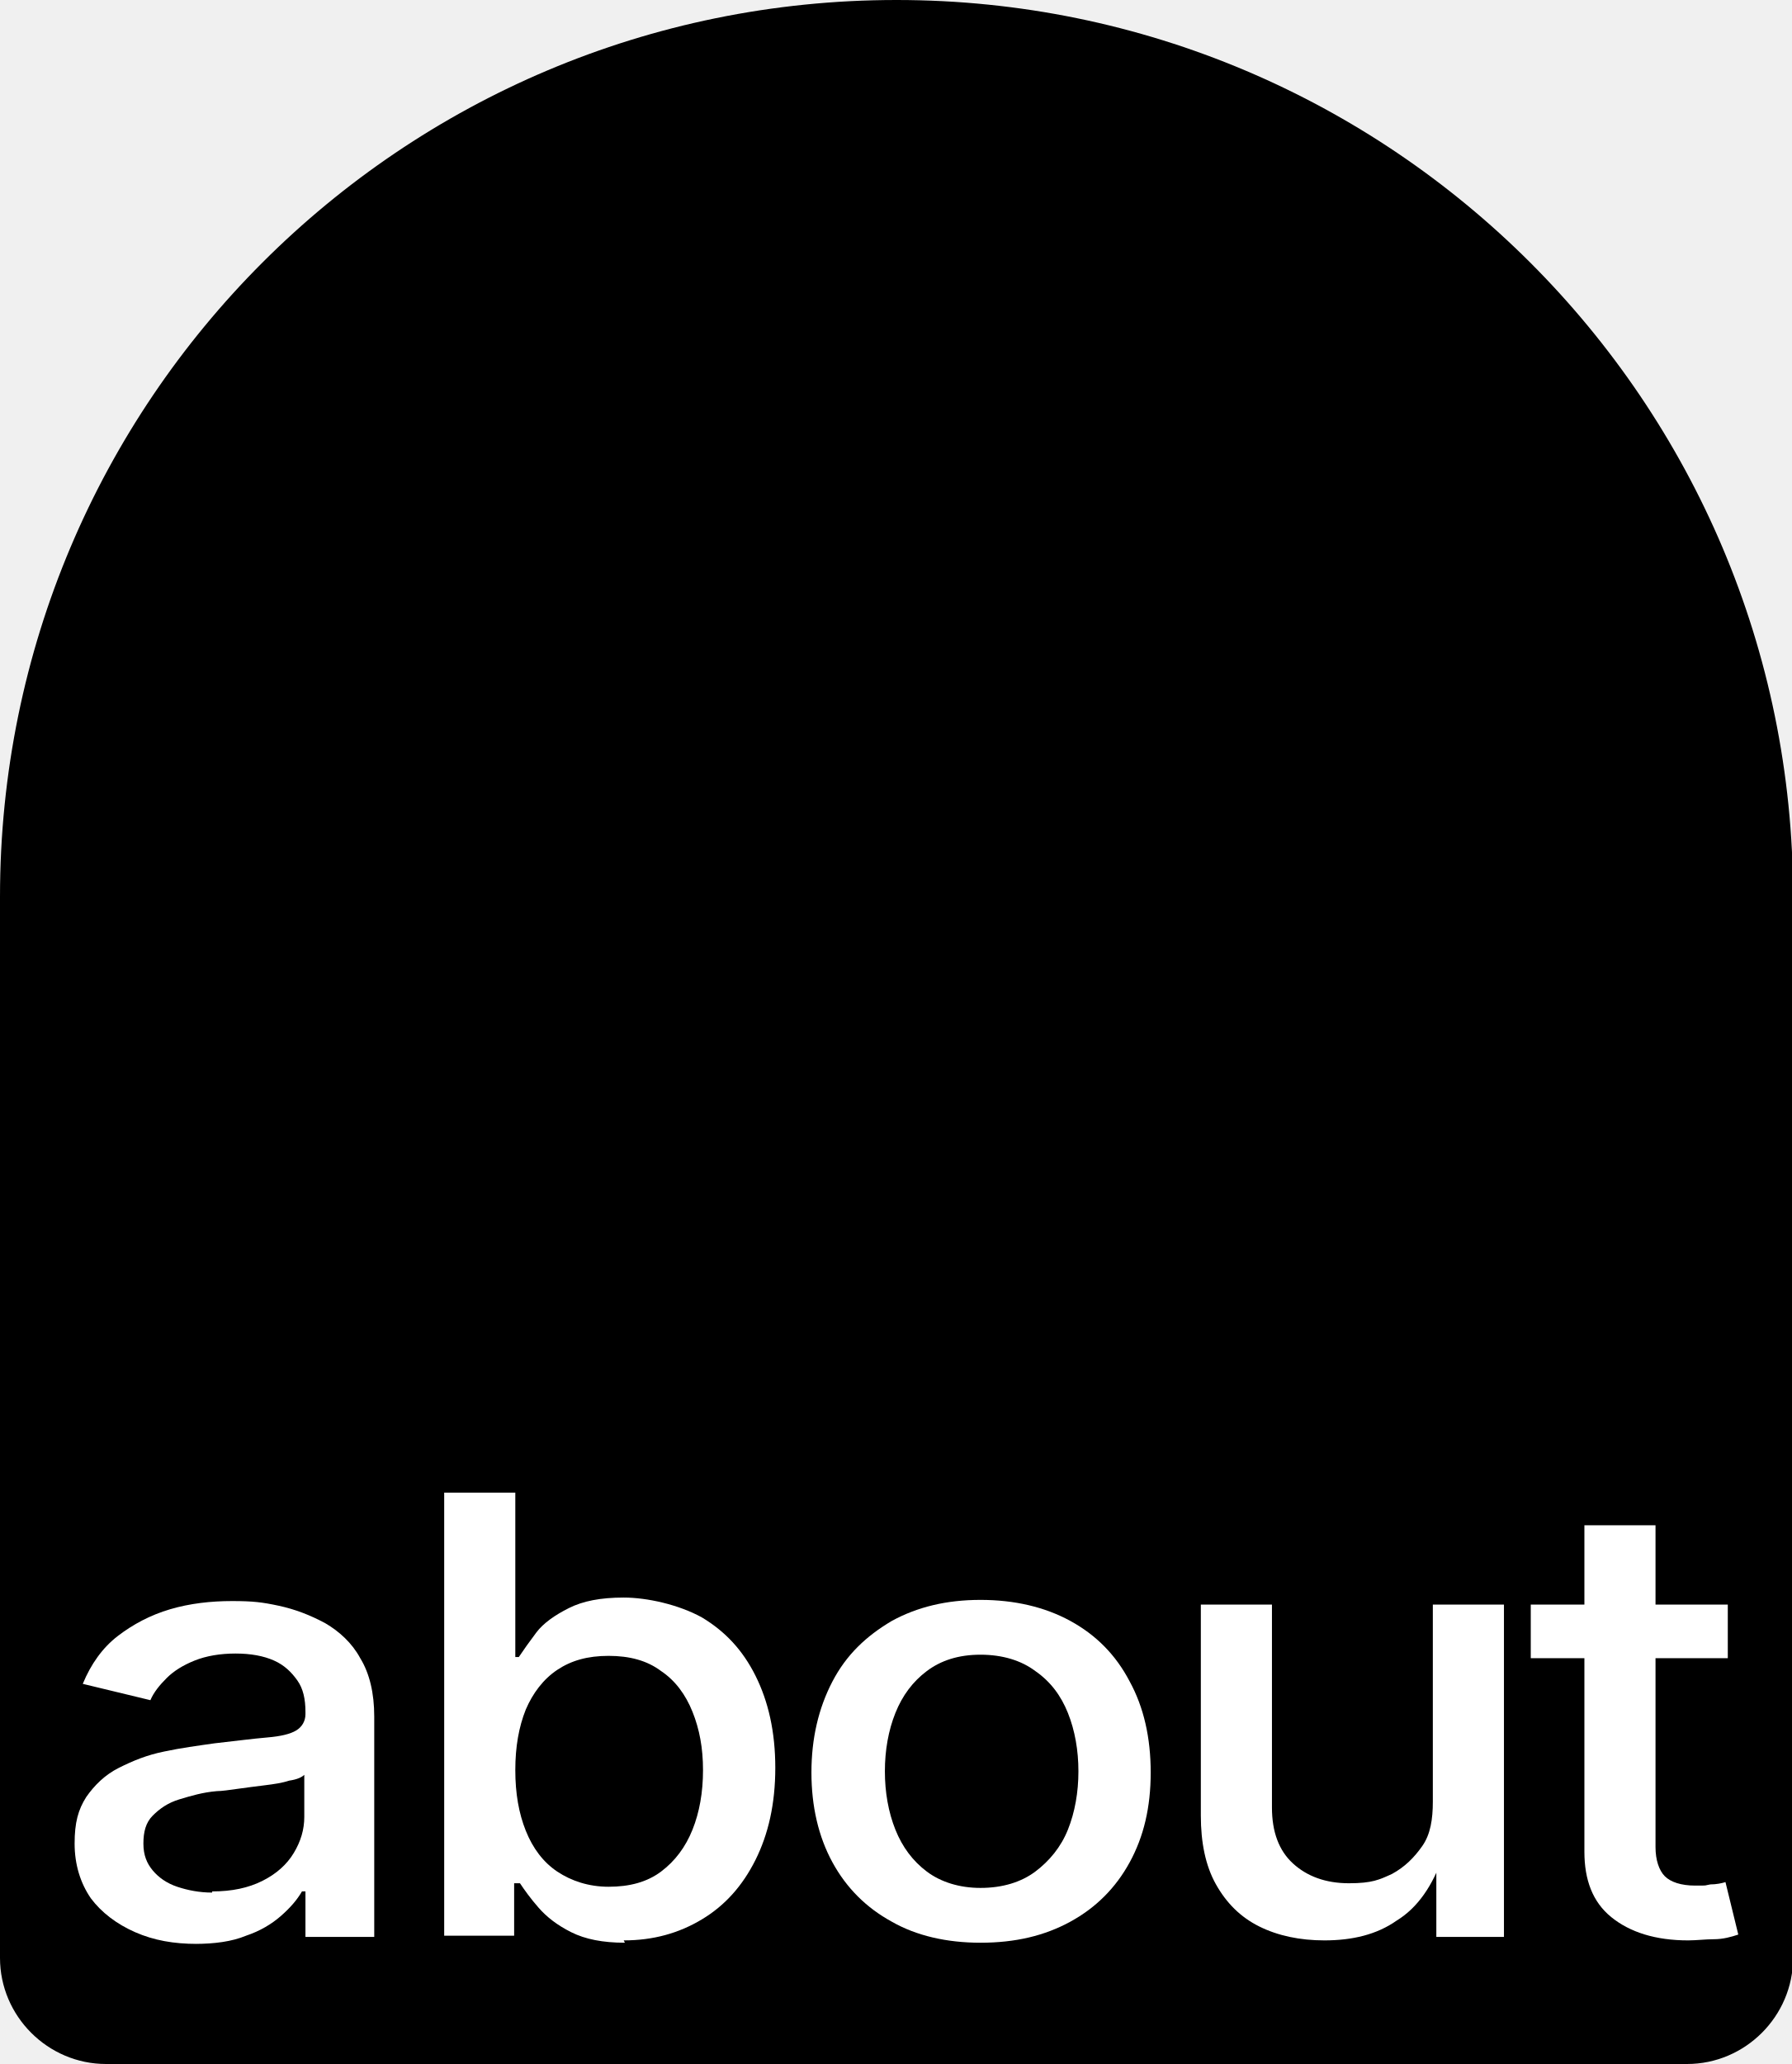
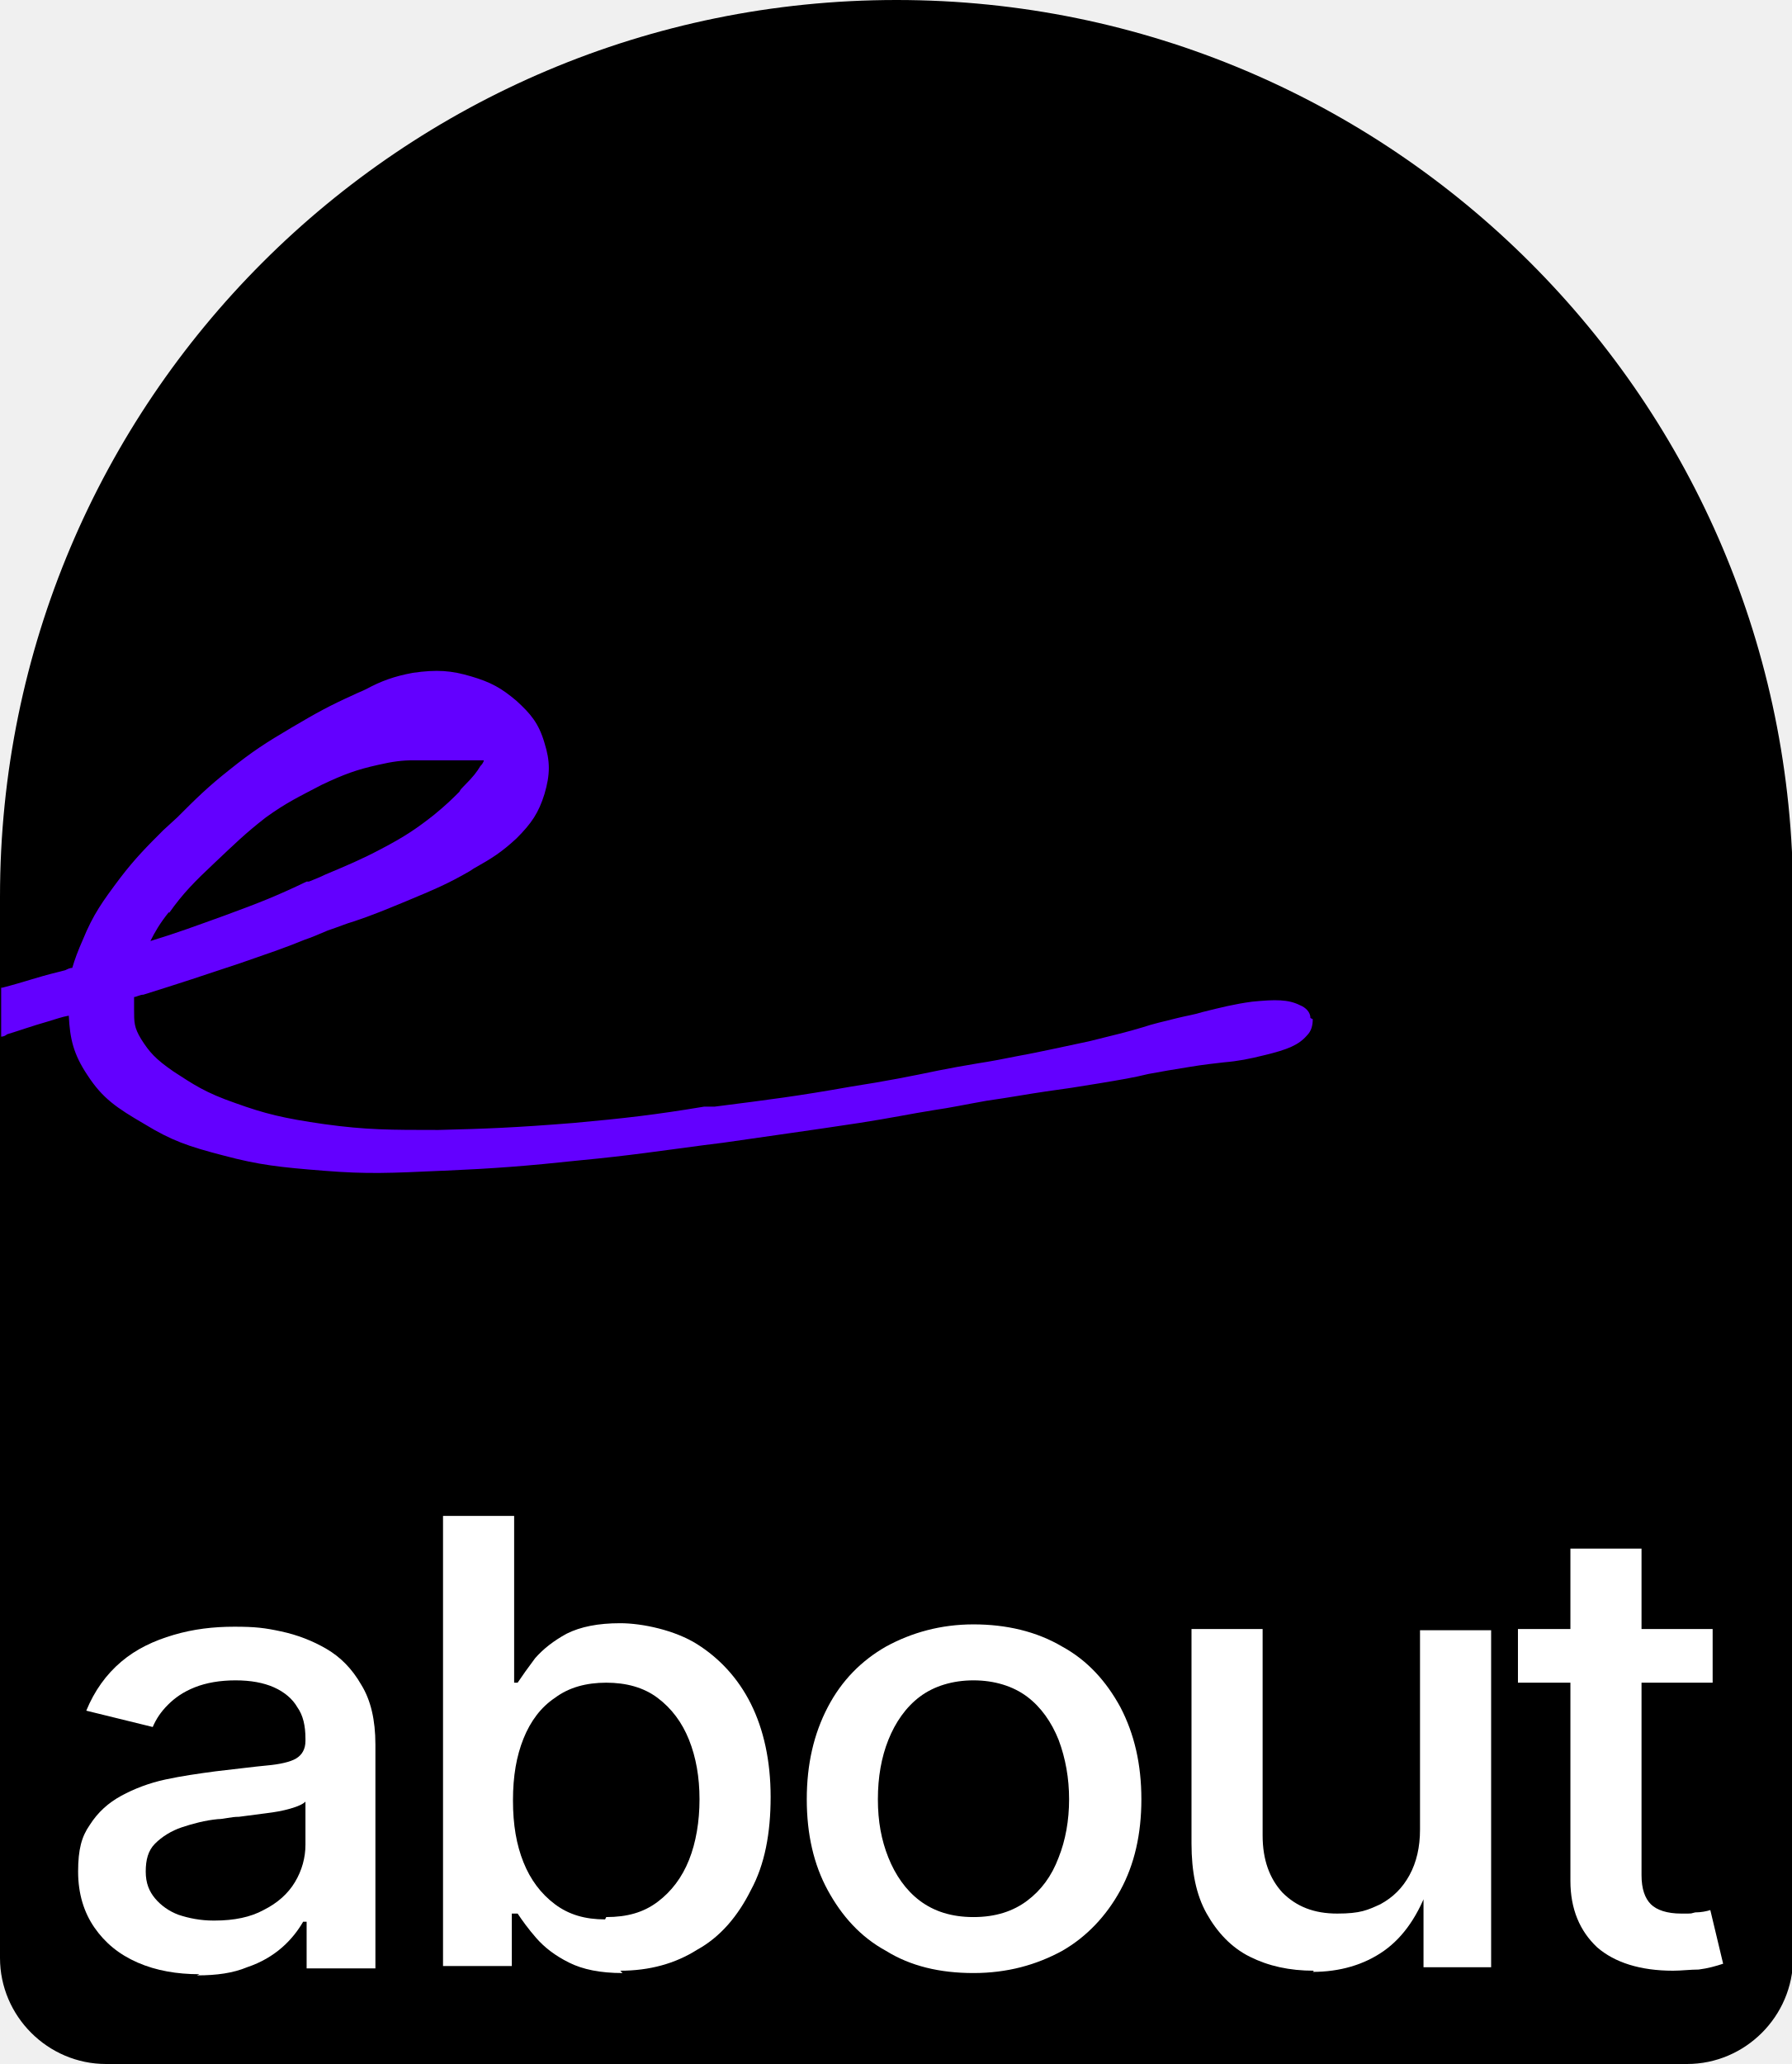
<svg xmlns="http://www.w3.org/2000/svg" id="Layer_2" version="1.1" viewBox="0 0 153.7 177">
  <defs>
    <style>
      .st0 {
+         fill: #6300ff;
+       }
+ 
+       .st1 {
        fill: #fff;
      }
    </style>
  </defs>
-   <path d="M144.6,177H9.1C4.1,177,0,172.9,0,167.9v-91C0,34.4,34.4,0,76.9,0h0c42.4,0,76.9,34.4,76.9,76.9v91c0,5-4.1,9.1-9.1,9.1Z" />
+   <path d="M144.6,177H9.1c-5,0-9.1-4.1-9.1-9.1v-91C0,34.4,34.4,0,76.9,0h0c42.4,0,76.9,34.4,76.9,76.9v91c0,5-4.1,9.1-9.1,9.1h0Z" />
+   <path class="st0" d="M112.4,87.3c0-.5-.4-.9-.9-1.1-1-.5-2.1-.5-4.1-.3-1.5.2-2.7.5-4.3.9-.6.2-1.3.3-2.1.5-1.2.3-2.1.5-3,.8-1.3.4-2.6.7-4.6,1.2-2.4.5-4.1.9-6.3,1.3-1,.2-2,.4-3.3.6-1.2.2-2.3.4-3.3.6-2.4.5-4.4.9-7.6,1.4-4.5.8-6.9,1.1-11.6,1.7h-.9c-4.2.7-6.8,1-11.2,1.4-5,.4-7.5.5-11.6.6-4.1,0-6.2,0-9.8-.5-3.5-.5-5.1-.9-7.6-1.8-2.6-.9-3.6-1.6-5.3-2.7-1.6-1.1-2.1-1.7-2.8-2.8-.6-1-.6-1.4-.6-2.6v-.2c0-.3,0-.6,0-.8.2,0,.5-.2.8-.2,3.2-1,5-1.6,8.3-2.7,2.3-.8,3.8-1.3,5.5-2,.6-.2,1.3-.5,2-.8.9-.3,1.6-.6,2.3-.8,1.5-.5,2.7-1,4.4-1.7,2.4-1,3.6-1.5,5.5-2.6l.3-.2c1.6-.9,2.4-1.4,3.7-2.6,1.3-1.3,1.9-2.2,2.4-3.8.5-1.7.5-2.8,0-4.4-.5-1.7-1.2-2.5-2.4-3.6-1.3-1.1-2.2-1.6-3.9-2.1-1.7-.5-2.9-.6-5-.3-1.6.3-2.7.7-4,1.4-.4.2-.7.3-1.1.5-2,.9-3.1,1.5-5.3,2.8-2.2,1.3-3.3,2-5.3,3.6-1.9,1.5-2.9,2.5-4.5,4.1l-1.2,1.1c-1.4,1.4-2.4,2.4-3.7,4.1-1.5,2-2.3,3.1-3.2,5.3-.4.9-.7,1.7-.9,2.4-.2,0-.4.1-.6.2-.8.2-1.6.4-2.6.7-1,.3-2,.6-2.8.8,0,0,0,0-.1,0v4.2c.2,0,.4-.1.5-.2,1-.3,2.1-.7,3.5-1.1.7-.2,1.2-.4,1.8-.5.1,2,.4,3.3,1.6,5.1,1.3,2,2.5,2.8,4.9,4.2,2.3,1.4,3.7,1.9,6.8,2.7,3,.8,4.8,1,8.6,1.3,3.7.3,5.7.2,10.1,0h.1c4.5-.2,7.1-.4,11.8-.9,4.2-.4,6.8-.8,10.6-1.3l1.6-.2c4.8-.7,7.1-1,11.7-1.7,2.6-.4,4.5-.8,6.4-1.1,1.4-.2,2.8-.5,4.5-.8,2.1-.3,3.7-.6,5.1-.8,1.5-.2,2.8-.4,4.6-.7,1.8-.3,3-.5,4.2-.8,1.1-.2,2.2-.4,3.5-.6,1.2-.2,2.1-.3,3-.4,1.2-.1,2.2-.3,3.4-.6,2.1-.5,3-.9,3.7-1.7.4-.4.5-.9.5-1.4ZM14.5,78.3c1.2-1.7,2.2-2.7,3.9-4.3,1.7-1.6,2.6-2.5,4.4-3.9,1.8-1.3,2.9-1.8,4.8-2.8,1.9-.9,3-1.3,4.8-1.7,1.3-.3,2.1-.4,3.1-.4.3,0,.5,0,.8,0,.3,0,.5,0,.7,0,.5,0,.8,0,1.2,0,.3,0,.6,0,.9,0,.5,0,.9,0,1.2,0,.3,0,.5,0,.7,0,.2,0,.3,0,.5,0,0,0,0,.2-.3.5-.3.5-.6.9-1.4,1.7-.2.2-.3.3-.4.5-.6.6-1.1,1.1-2.2,2-1.4,1.1-2.4,1.8-4.5,2.9-1.7.9-2.9,1.4-4.8,2.2-.4.2-.9.4-1.4.6h-.2c-2.5,1.2-4,1.8-7,2.9-2.5.9-4.1,1.5-6.4,2.2.4-.8.8-1.5,1.6-2.5Z" />
  <g>
-     <path class="st0" d="M16.9,166.7c-2,0-3.7-.3-5.3-1-1.6-.7-2.9-1.7-3.8-2.9-.9-1.3-1.4-2.9-1.4-4.7s.3-2.9,1-4c.7-1,1.6-1.9,2.8-2.5,1.2-.6,2.4-1.1,3.9-1.4,1.4-.3,2.9-.5,4.3-.7,1.8-.2,3.3-.4,4.5-.5,1.2-.1,2-.3,2.5-.6.5-.3.8-.8.8-1.4v-.2c0-1.1-.2-2-.7-2.7s-1.1-1.3-2-1.7c-.9-.4-2-.6-3.3-.6s-2.5.2-3.5.6c-1,.4-1.8.9-2.4,1.5s-1.1,1.2-1.4,1.9l-5.8-1.4c.7-1.7,1.7-3.1,3-4.1s2.8-1.8,4.5-2.3,3.5-.7,5.3-.7,2.6.1,4,.4c1.4.3,2.7.8,4,1.5,1.2.7,2.3,1.7,3,3,.8,1.3,1.2,3,1.2,5v18.9h-5.9v-3.9h-.3c-.4.7-1,1.4-1.8,2.1-.8.7-1.8,1.3-3,1.7-1.2.5-2.7.7-4.4.7ZM18.2,162.2c1.7,0,3.1-.3,4.3-.9,1.2-.6,2.1-1.4,2.7-2.4s.9-2,.9-3.1v-3.6c-.2.2-.6.4-1.3.5-.6.2-1.3.3-2.1.4-.8.1-1.6.2-2.3.3s-1.4.2-1.8.2c-1.2.1-2.2.4-3.2.7-1,.3-1.7.8-2.3,1.4-.6.6-.8,1.4-.8,2.4s.3,1.7.8,2.3c.5.6,1.2,1.1,2.1,1.4.9.3,1.9.5,3,.5Z" />
-     <path class="st0" d="M53.6,166.6c-1.9,0-3.4-.3-4.6-.9-1.2-.6-2.1-1.3-2.8-2.1-.7-.8-1.2-1.5-1.6-2.1h-.5v4.5h-6v-38h6.1v14.1h.3c.4-.6.9-1.3,1.5-2.1s1.6-1.5,2.8-2.1c1.2-.6,2.7-.9,4.7-.9s4.7.6,6.7,1.7c2,1.2,3.5,2.8,4.6,5,1.1,2.2,1.7,4.8,1.7,7.9s-.6,5.7-1.7,7.9c-1.1,2.2-2.6,3.9-4.6,5.1-2,1.2-4.2,1.8-6.7,1.8ZM52.2,161.8c1.8,0,3.3-.4,4.5-1.3,1.2-.9,2.1-2.1,2.7-3.6s.9-3.2.9-5.1-.3-3.5-.9-5c-.6-1.5-1.5-2.7-2.7-3.5-1.2-.9-2.7-1.3-4.5-1.3s-3.2.4-4.4,1.2c-1.2.8-2.1,2-2.7,3.4-.6,1.5-.9,3.2-.9,5.2s.3,3.7.9,5.2c.6,1.5,1.5,2.7,2.7,3.5s2.7,1.3,4.4,1.3Z" />
-     <path class="st0" d="M84.1,166.6c-2.9,0-5.5-.6-7.6-1.8-2.2-1.2-3.9-2.9-5.1-5.1s-1.8-4.8-1.8-7.7.6-5.5,1.8-7.8,2.9-3.9,5.1-5.2c2.2-1.2,4.7-1.8,7.6-1.8s5.5.6,7.7,1.8c2.2,1.2,3.9,2.9,5.1,5.2,1.2,2.2,1.8,4.8,1.8,7.8s-.6,5.5-1.8,7.7c-1.2,2.2-2.9,3.9-5.1,5.1-2.2,1.2-4.7,1.8-7.7,1.8ZM84.1,161.9c1.9,0,3.5-.5,4.7-1.4,1.2-.9,2.2-2.1,2.8-3.6.6-1.5.9-3.2.9-5s-.3-3.5-.9-5c-.6-1.5-1.5-2.7-2.8-3.6-1.2-.9-2.8-1.4-4.7-1.4s-3.4.5-4.6,1.4c-1.2.9-2.1,2.1-2.7,3.6-.6,1.5-.9,3.2-.9,5s.3,3.5.9,5c.6,1.5,1.5,2.7,2.7,3.6,1.2.9,2.8,1.4,4.6,1.4Z" />
-     <path class="st0" d="M113.6,166.4c-2.1,0-4-.4-5.6-1.2s-2.8-2-3.7-3.6c-.9-1.6-1.3-3.6-1.3-5.9v-18.1h6.1v17.4c0,2.1.6,3.7,1.8,4.8s2.8,1.7,4.8,1.7,2.6-.3,3.7-.8c1.1-.6,1.9-1.4,2.6-2.4s.9-2.3.9-3.8v-16.9h6.1v28.5h-5.8v-7s.6,0,.6,0c-.9,2.6-2.2,4.5-4,5.6-1.7,1.2-3.8,1.7-6.2,1.7Z" />
-     <path class="st0" d="M148.2,137.6v4.6h-16.9v-4.6h16.9ZM135.9,130.8h6.1v27.6c0,1.1.3,2,.8,2.5s1.4.8,2.6.8.7,0,1.3-.1c.5,0,1-.1,1.3-.2l1.1,4.5c-.6.2-1.3.4-2.1.4-.7,0-1.5.1-2.2.1-2.8,0-5-.7-6.6-2-1.6-1.3-2.3-3.2-2.3-5.6v-28Z" />
+     <path class="st1" d="M17.1,169.3c-1.9,0-3.7-.3-5.3-1-1.6-.7-2.8-1.7-3.7-3-.9-1.3-1.4-2.9-1.4-4.8s.3-3,1-4c.7-1.1,1.6-1.9,2.7-2.5,1.1-.6,2.4-1.1,3.8-1.4s2.8-.5,4.3-.7c1.8-.2,3.3-.4,4.4-.5,1.1-.1,2-.3,2.5-.6.5-.3.8-.8.8-1.5v-.2c0-1.1-.2-2-.7-2.7-.4-.7-1.1-1.3-2-1.7-.9-.4-2-.6-3.3-.6s-2.5.2-3.5.6c-1,.4-1.7.9-2.3,1.5-.6.6-1,1.2-1.3,1.9l-5.7-1.4c.7-1.7,1.7-3.1,3-4.2,1.3-1.1,2.8-1.8,4.5-2.3,1.7-.5,3.4-.7,5.2-.7s2.6.1,4,.4c1.4.3,2.7.8,3.9,1.5s2.2,1.7,3,3.1c.8,1.3,1.2,3,1.2,5.1v19.2h-5.9v-4h-.3c-.4.7-1,1.5-1.8,2.2-.8.7-1.8,1.3-3,1.7-1.2.5-2.6.7-4.3.7ZM18.4,164.7c1.7,0,3.1-.3,4.2-.9,1.2-.6,2.1-1.4,2.7-2.4.6-1,.9-2.1.9-3.2v-3.7c-.2.2-.6.4-1.3.6s-1.3.3-2.1.4c-.8.1-1.5.2-2.3.3-.7,0-1.3.2-1.8.2-1.1.1-2.2.4-3.1.7-.9.3-1.7.8-2.3,1.4-.6.6-.8,1.4-.8,2.4s.3,1.7.8,2.3c.5.6,1.2,1.1,2,1.4.9.3,1.9.5,3,.5Z" />
+     <path class="st1" d="M53.4,169.2c-1.9,0-3.4-.3-4.6-.9-1.2-.6-2.1-1.3-2.8-2.1-.7-.8-1.2-1.5-1.6-2.1h-.5v4.5h-5.9v-38.6h6.1v14.3h.3c.4-.6.9-1.3,1.5-2.1.7-.8,1.6-1.5,2.7-2.1,1.2-.6,2.7-.9,4.6-.9s4.7.6,6.6,1.8c1.9,1.2,3.5,2.9,4.6,5.1,1.1,2.2,1.7,4.9,1.7,8s-.5,5.8-1.7,8c-1.1,2.2-2.6,4-4.6,5.1-1.9,1.2-4.1,1.8-6.6,1.8ZM52,164.4c1.8,0,3.2-.4,4.4-1.3,1.2-.9,2.1-2.1,2.7-3.6.6-1.5.9-3.3.9-5.2s-.3-3.6-.9-5.1c-.6-1.5-1.5-2.7-2.7-3.6-1.2-.9-2.7-1.3-4.4-1.3s-3.2.4-4.4,1.3c-1.2.8-2.1,2-2.7,3.5-.6,1.5-.9,3.2-.9,5.3s.3,3.8.9,5.3c.6,1.5,1.5,2.7,2.7,3.6,1.2.9,2.6,1.3,4.3,1.3Z" />
+     <path class="st1" d="M83.5,169.2c-2.9,0-5.4-.6-7.5-1.9-2.2-1.2-3.8-3-5-5.2-1.2-2.2-1.8-4.8-1.8-7.8s.6-5.6,1.8-7.9c1.2-2.3,2.9-4,5-5.2,2.2-1.2,4.7-1.9,7.5-1.9s5.4.6,7.6,1.9c2.2,1.2,3.8,3,5,5.2,1.2,2.3,1.8,4.9,1.8,7.9s-.6,5.6-1.8,7.8c-1.2,2.2-2.9,4-5,5.2-2.2,1.2-4.7,1.9-7.6,1.9ZM83.5,164.4c1.9,0,3.4-.5,4.6-1.4s2.1-2.1,2.7-3.7c.6-1.5.9-3.2.9-5s-.3-3.5-.9-5.1c-.6-1.5-1.5-2.8-2.7-3.7s-2.8-1.4-4.6-1.4-3.4.5-4.6,1.4-2.1,2.2-2.7,3.7c-.6,1.5-.9,3.2-.9,5.1s.3,3.5.9,5c.6,1.5,1.5,2.8,2.7,3.7s2.7,1.4,4.6,1.4Z" />
+     <path class="st1" d="M112.7,169c-2.1,0-3.9-.4-5.5-1.2s-2.8-2.1-3.7-3.7c-.9-1.6-1.3-3.6-1.3-6v-18.4h6.1v17.7c0,2.1.6,3.7,1.7,4.9,1.2,1.2,2.7,1.8,4.7,1.8s2.6-.3,3.7-.8c1.1-.6,1.9-1.4,2.5-2.5.6-1.1.9-2.4.9-3.9v-17.1h6.1v28.9h-5.8v-7.1s.5,0,.5,0c-.9,2.6-2.2,4.5-3.9,5.7-1.7,1.2-3.8,1.8-6.1,1.8Z" />
+     <path class="st1" d="M146.9,139.7v4.6h-16.7v-4.6h16.7ZM134.7,132.8h6.1v28c0,1.2.3,2,.8,2.5.5.5,1.4.8,2.6.8s.7,0,1.2-.1c.5,0,1-.1,1.3-.2l1.1,4.6c-.6.2-1.3.4-2.1.5-.7,0-1.5.1-2.2.1-2.8,0-5-.7-6.5-2-1.5-1.4-2.3-3.3-2.3-5.7v-28.5Z" />
  </g>
</svg>
